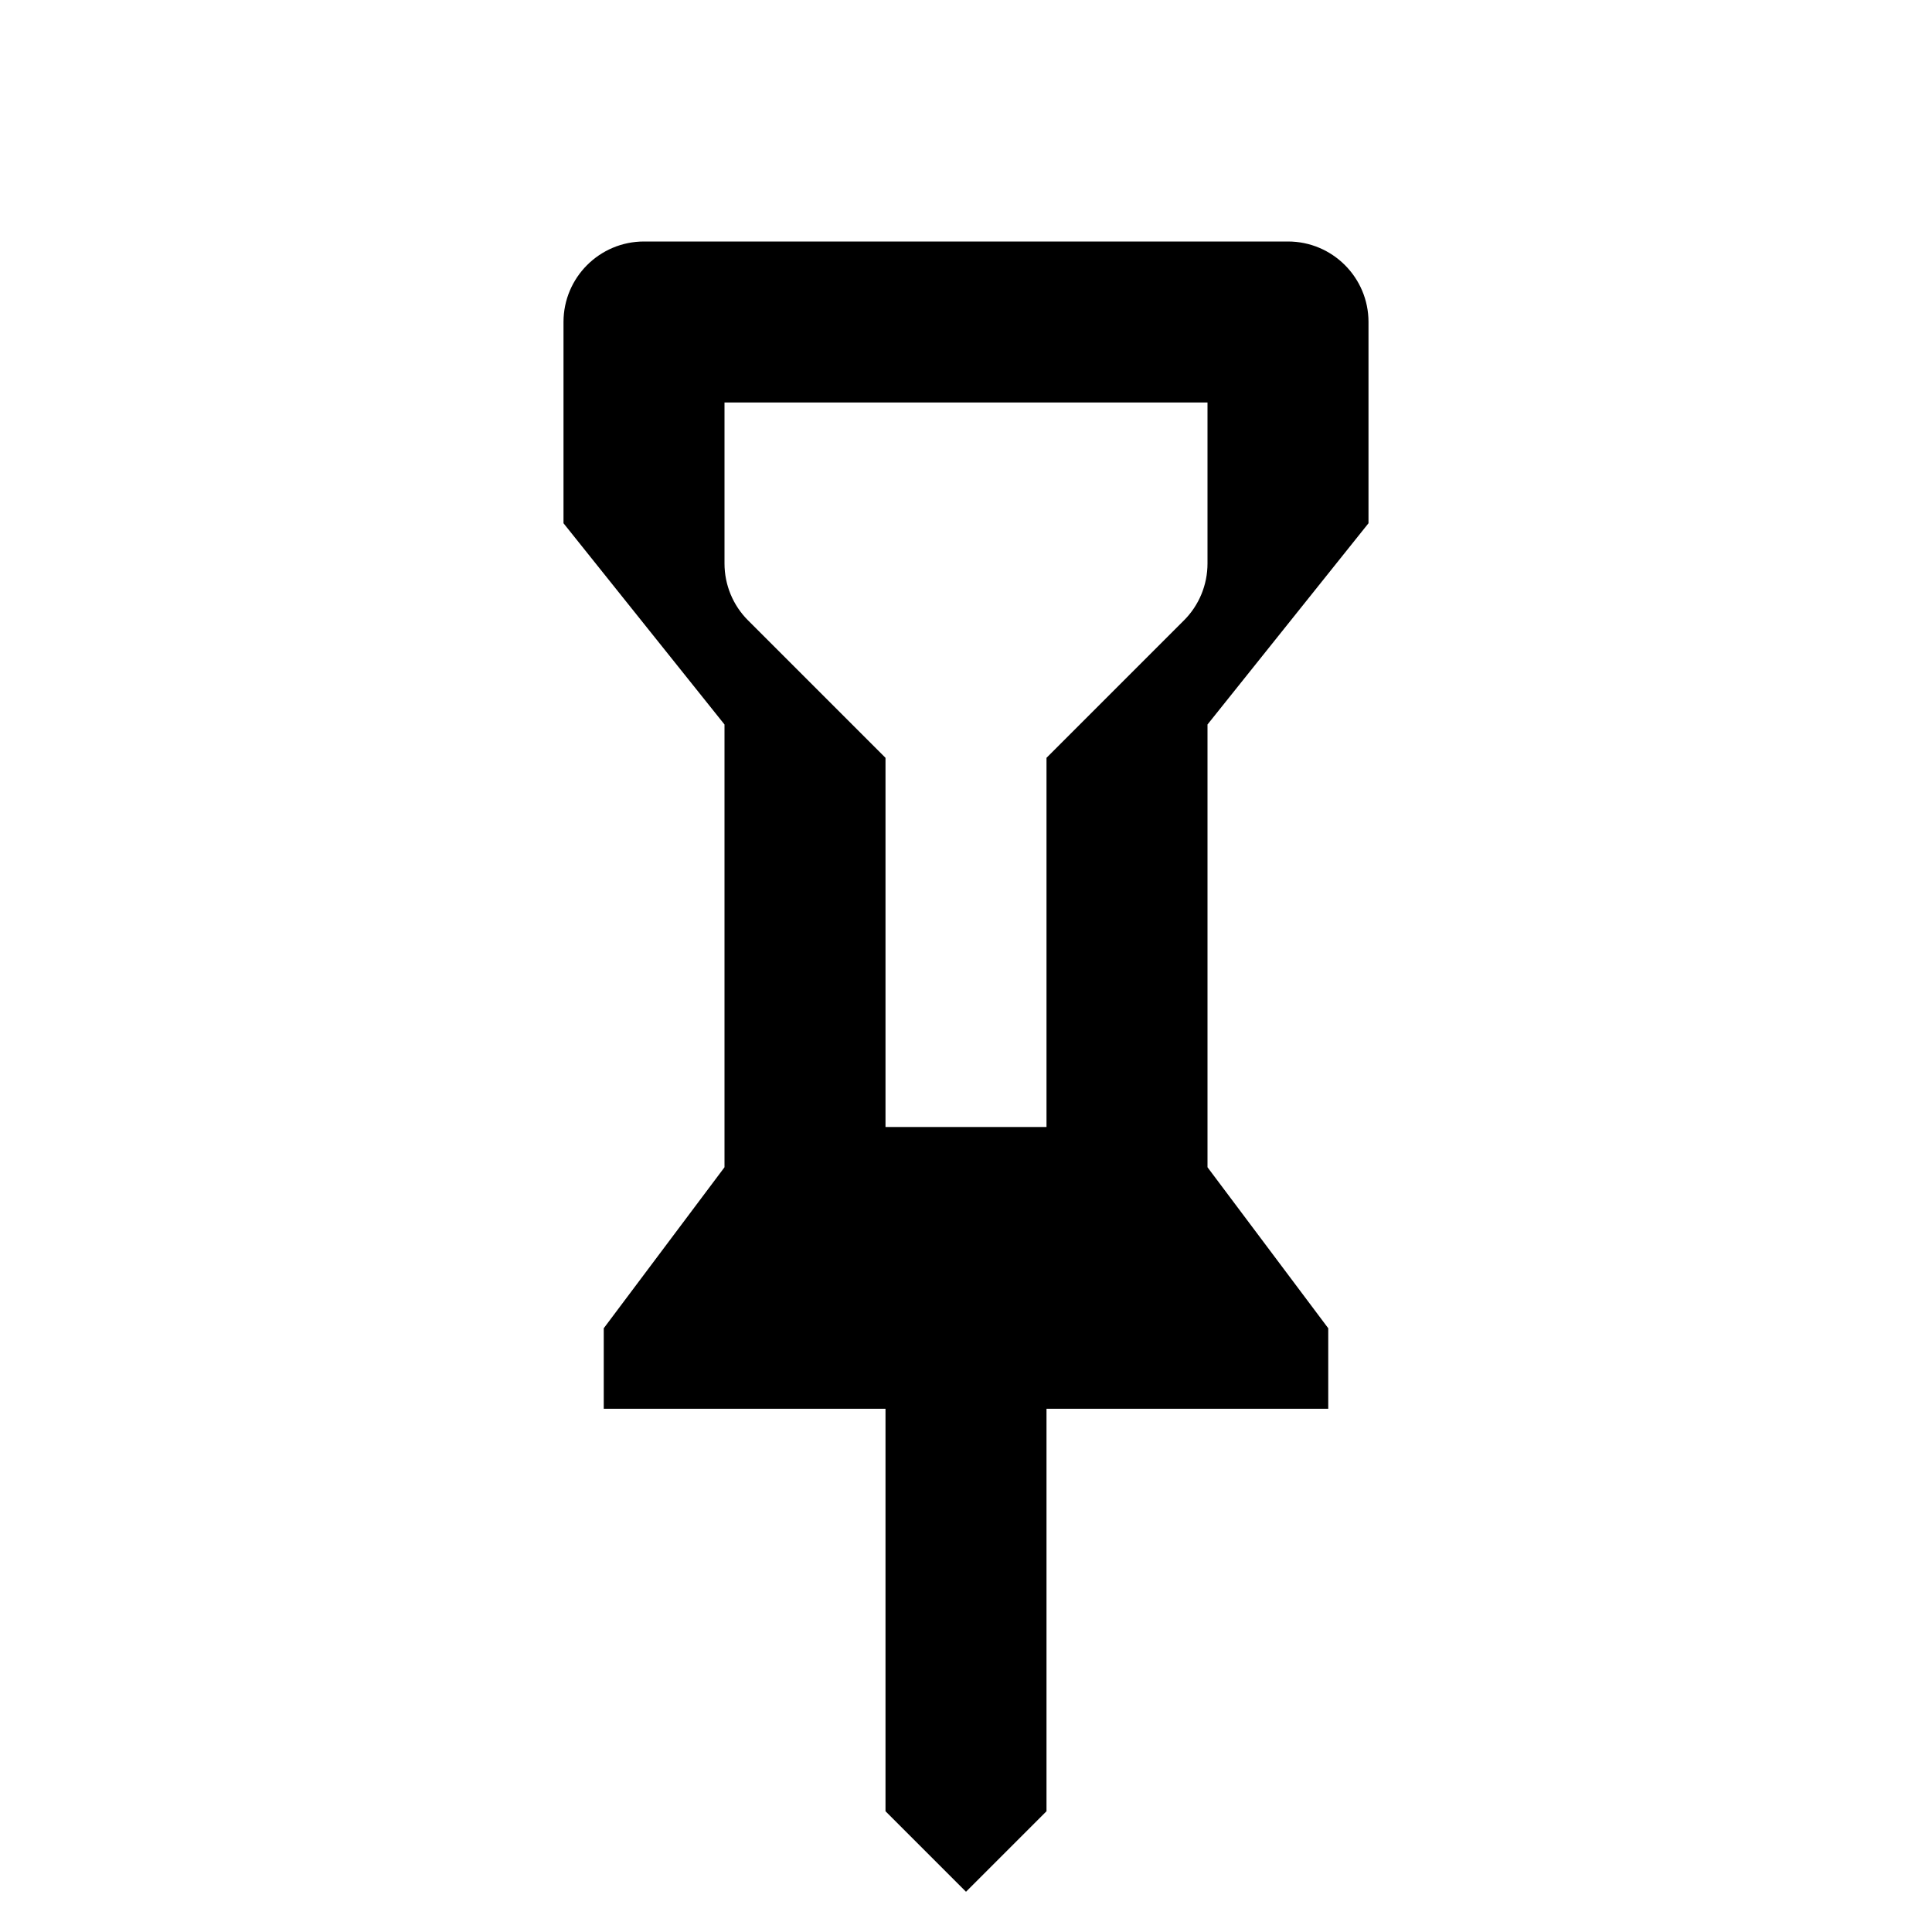
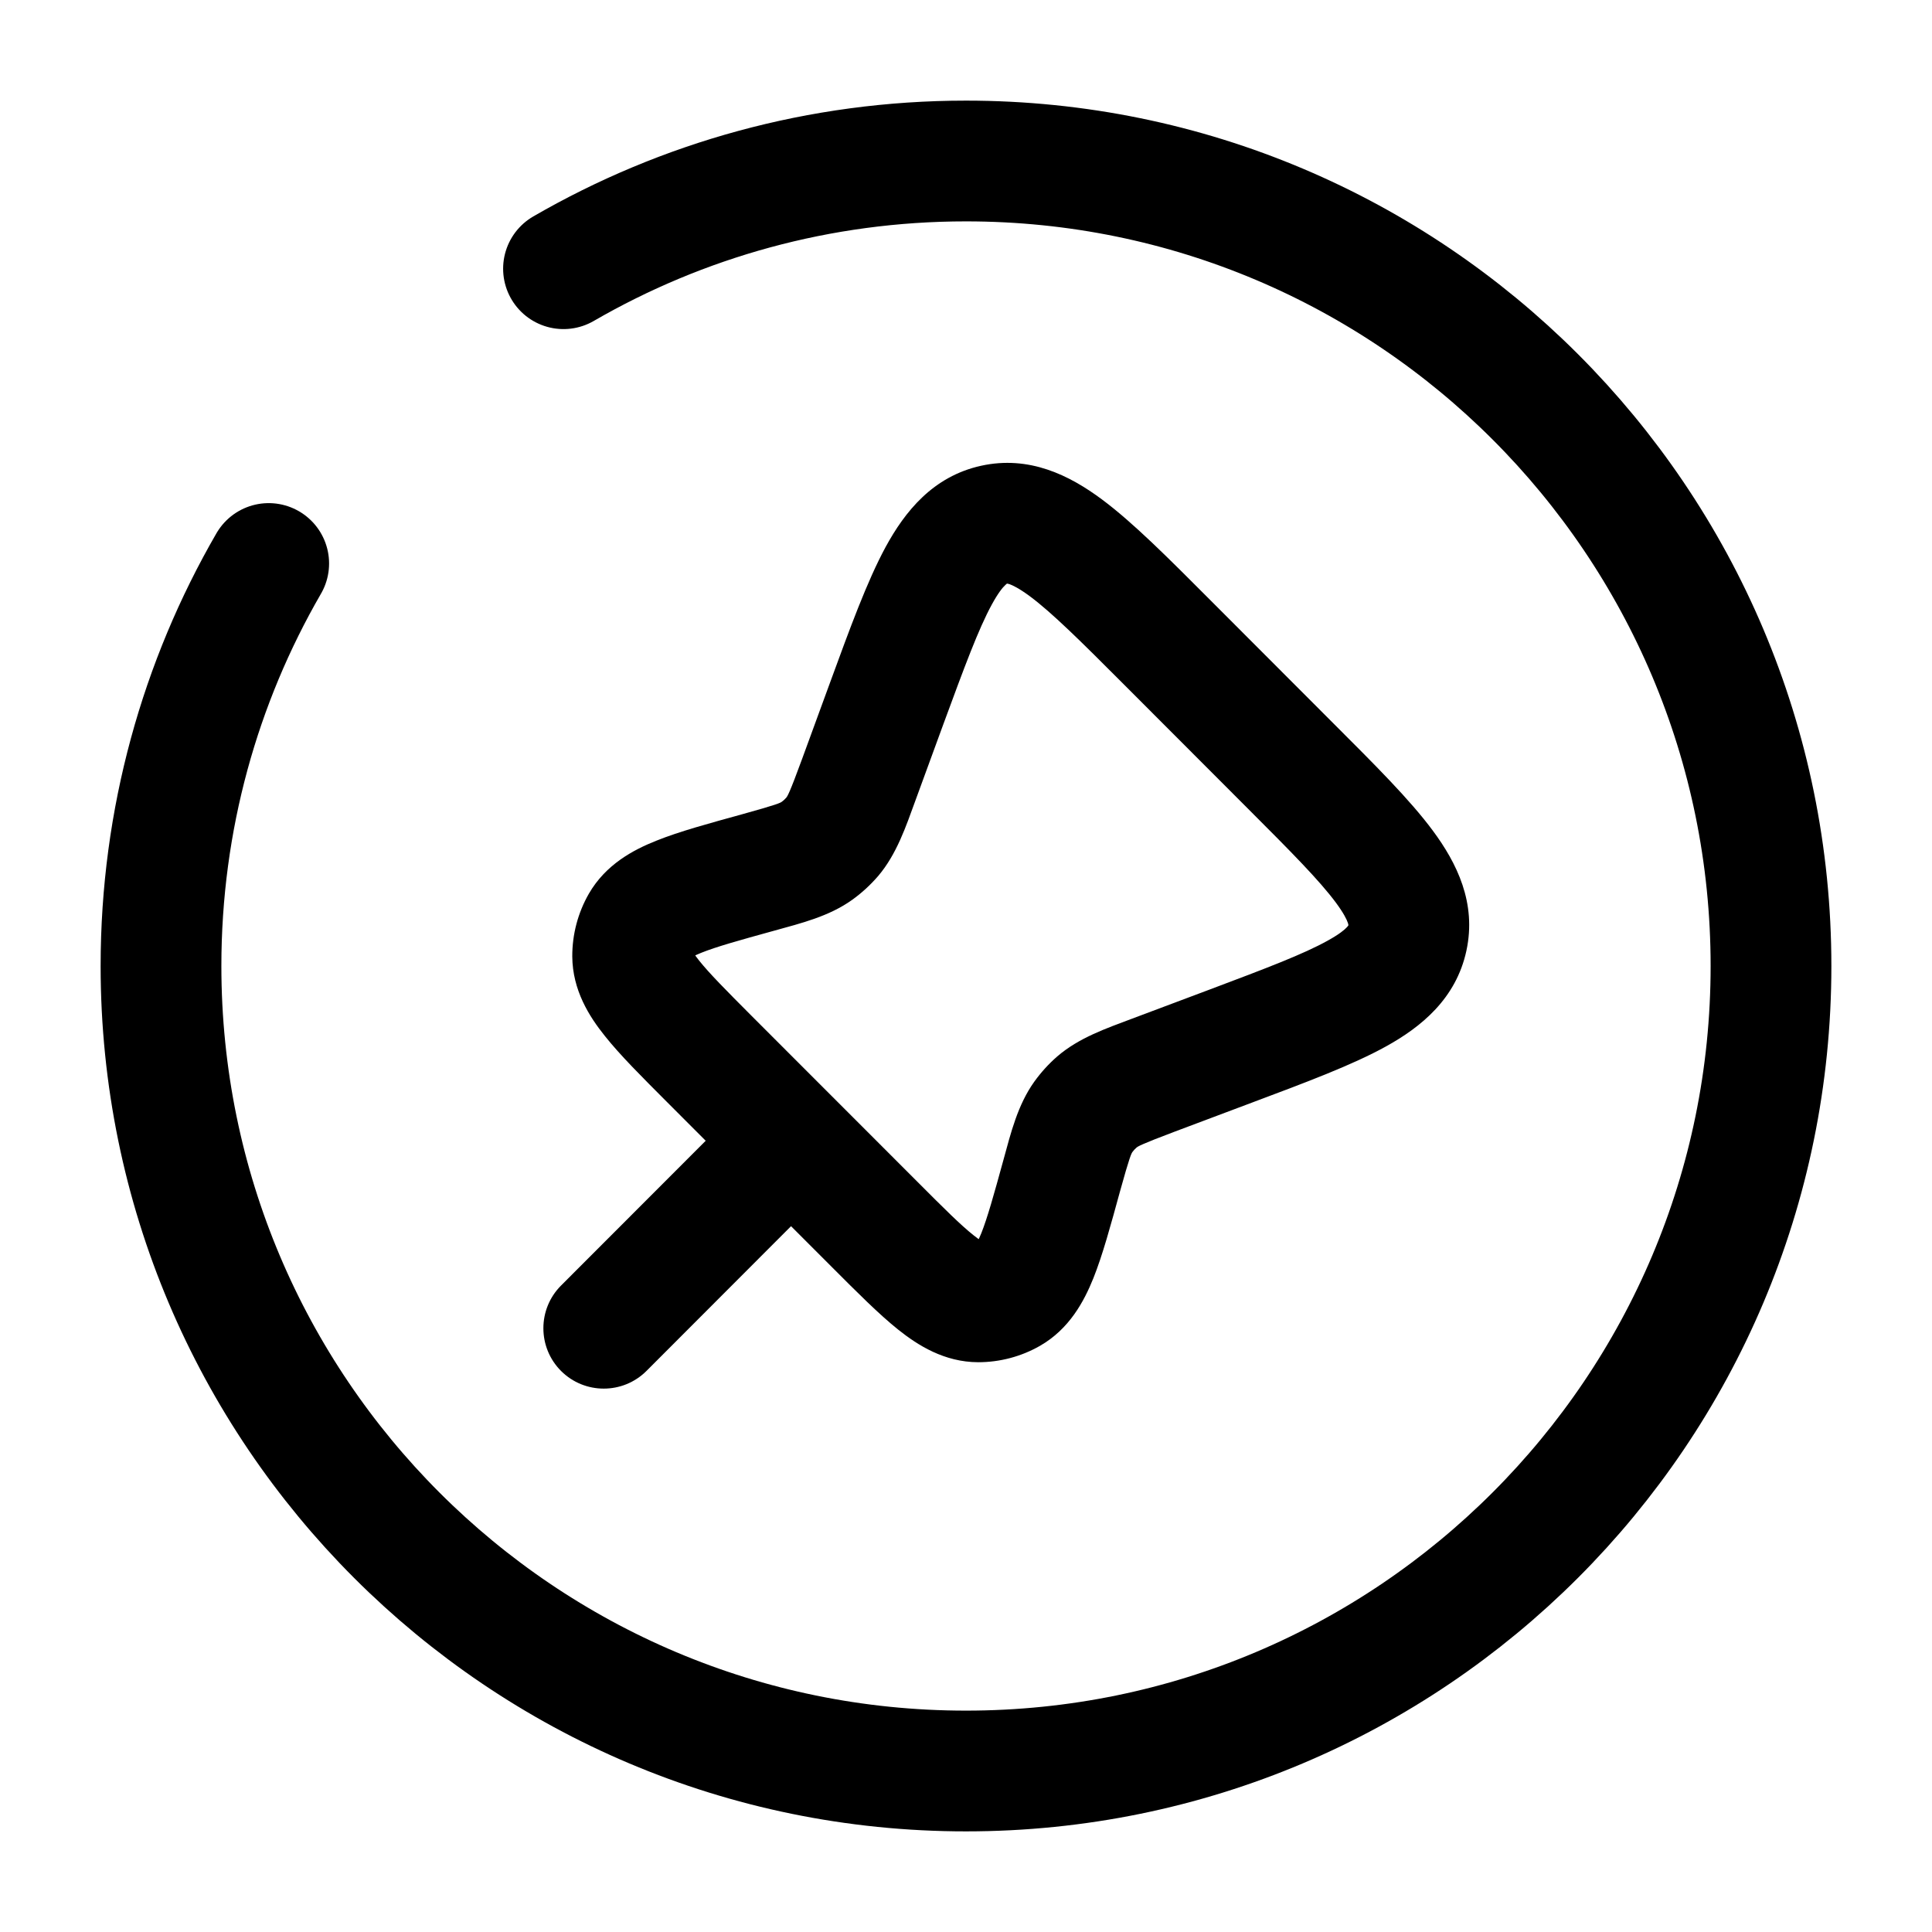
- <svg xmlns="http://www.w3.org/2000/svg" viewBox="0 0 24 24" fill="currentColor">
-   <path d="M16 3H8C7.448 3 7 3.448 7 4V6.5L9 9V14.5L7.5 16.5V17.5H11V22.5L12 23.5L13 22.5V17.5H16.5V16.5L15 14.5V9L17 6.5V4C17 3.448 16.552 3 16 3ZM13 14H11V9.414L9.293 7.707C9.105 7.52 9 7.265 9 7V5H15V7C15 7.265 14.895 7.52 14.707 7.707L13 9.414V14Z" />
+ <svg xmlns="http://www.w3.org/2000/svg" viewBox="0 0 24 24" fill="none">
+   <path d="M14.495 7.975L15.025 7.445V7.445L14.495 7.975ZM16.036 9.518L15.505 10.048L16.036 9.518ZM10.869 15.214L10.339 15.745L10.869 15.214ZM8.811 13.154L9.341 12.624H9.341L8.811 13.154ZM15.284 12.997L15.02 12.295L15.284 12.997ZM14.325 13.357L14.589 14.059H14.589L14.325 13.357ZM10.666 9.691L9.962 9.433V9.433L10.666 9.691ZM11.013 8.743L11.717 9.001V9.001L11.013 8.743ZM9.423 10.837L9.622 11.56H9.622L9.423 10.837ZM10.151 10.568L9.713 9.959L9.713 9.959L10.151 10.568ZM10.338 10.395L10.909 10.882L10.909 10.882L10.338 10.395ZM13.626 13.69L14.117 14.257L14.117 14.257L13.626 13.69ZM13.19 14.601L12.467 14.402L12.467 14.402L13.19 14.601ZM13.459 13.873L12.849 13.436L12.849 13.436L13.459 13.873ZM7.859 11.878L7.109 11.882V11.882L7.859 11.878ZM7.965 11.476L7.315 11.102L7.315 11.102L7.965 11.476ZM12.153 16.172L12.154 15.422H12.154L12.153 16.172ZM12.547 16.067L12.175 15.416L12.175 15.416L12.547 16.067ZM12.349 6.518L12.51 7.25L12.349 6.518ZM6.969 15.97C6.677 16.263 6.677 16.738 6.97 17.031C7.263 17.323 7.738 17.323 8.031 17.03L6.969 15.97ZM10.357 14.701C10.65 14.408 10.65 13.933 10.357 13.64C10.064 13.348 9.589 13.348 9.296 13.641L10.357 14.701ZM13.964 8.505L15.505 10.048L16.566 8.988L15.025 7.445L13.964 8.505ZM11.4 14.684L9.341 12.624L8.28 13.684L10.339 15.745L11.4 14.684ZM15.02 12.295L14.061 12.655L14.589 14.059L15.547 13.699L15.02 12.295ZM11.37 9.949L11.717 9.001L10.309 8.485L9.962 9.433L11.37 9.949ZM9.622 11.56C9.95 11.469 10.3 11.384 10.589 11.176L9.713 9.959C9.694 9.973 9.661 9.993 9.223 10.114L9.622 11.56ZM9.962 9.433C9.806 9.859 9.782 9.891 9.767 9.909L10.909 10.882C11.139 10.611 11.253 10.269 11.37 9.949L9.962 9.433ZM10.589 11.176C10.707 11.091 10.814 10.992 10.909 10.882L9.767 9.909C9.751 9.928 9.733 9.944 9.713 9.959L10.589 11.176ZM14.061 12.655C13.743 12.775 13.403 12.891 13.134 13.123L14.117 14.257C14.134 14.242 14.165 14.219 14.589 14.059L14.061 12.655ZM13.913 14.8C14.034 14.363 14.054 14.33 14.068 14.31L12.849 13.436C12.642 13.725 12.557 14.074 12.467 14.402L13.913 14.8ZM13.134 13.123C13.027 13.216 12.932 13.321 12.849 13.436L14.068 14.31C14.082 14.291 14.098 14.273 14.117 14.257L13.134 13.123ZM9.341 12.624C9.012 12.294 8.811 12.091 8.685 11.933C8.558 11.774 8.609 11.78 8.609 11.873L7.109 11.882C7.112 12.302 7.321 12.629 7.512 12.867C7.703 13.108 7.977 13.38 8.28 13.684L9.341 12.624ZM9.223 10.114C8.81 10.228 8.437 10.329 8.152 10.444C7.868 10.557 7.525 10.738 7.315 11.102L8.615 11.85C8.568 11.931 8.522 11.912 8.711 11.836C8.898 11.761 9.172 11.684 9.622 11.56L9.223 10.114ZM8.609 11.873C8.609 11.865 8.611 11.857 8.615 11.85L7.315 11.102C7.179 11.339 7.108 11.608 7.109 11.882L8.609 11.873ZM10.339 15.745C10.644 16.05 10.918 16.326 11.16 16.519C11.4 16.71 11.729 16.921 12.152 16.922L12.154 15.422C12.248 15.422 12.254 15.473 12.094 15.345C11.935 15.219 11.732 15.017 11.4 14.684L10.339 15.745ZM12.467 14.402C12.343 14.854 12.265 15.131 12.19 15.32C12.113 15.51 12.093 15.463 12.175 15.416L12.918 16.719C13.285 16.509 13.467 16.164 13.582 15.879C13.697 15.592 13.799 15.216 13.913 14.8L12.467 14.402ZM12.152 16.922C12.42 16.922 12.685 16.852 12.918 16.719L12.175 15.416C12.168 15.42 12.161 15.422 12.154 15.422L12.152 16.922ZM15.505 10.048C16.046 10.589 16.389 10.936 16.595 11.213C16.692 11.344 16.73 11.423 16.744 11.465C16.75 11.483 16.75 11.491 16.75 11.491C16.75 11.492 16.75 11.492 16.75 11.491C16.75 11.491 16.75 11.492 16.75 11.494L18.216 11.811C18.345 11.215 18.095 10.718 17.8 10.32C17.513 9.932 17.072 9.494 16.566 8.988L15.505 10.048ZM15.547 13.699C16.216 13.448 16.799 13.231 17.221 12.997C17.654 12.757 18.087 12.407 18.216 11.811L16.75 11.494C16.749 11.496 16.749 11.497 16.749 11.497C16.749 11.496 16.749 11.496 16.749 11.496C16.749 11.497 16.745 11.504 16.732 11.518C16.703 11.55 16.636 11.606 16.493 11.685C16.191 11.853 15.735 12.026 15.02 12.295L15.547 13.699ZM15.025 7.445C14.516 6.935 14.075 6.491 13.686 6.202C13.286 5.905 12.786 5.654 12.187 5.786L12.51 7.25C12.512 7.25 12.513 7.25 12.512 7.25C12.512 7.25 12.512 7.25 12.512 7.25C12.512 7.25 12.514 7.25 12.518 7.251C12.522 7.252 12.528 7.253 12.538 7.256C12.579 7.27 12.659 7.308 12.792 7.406C13.07 7.613 13.42 7.96 13.964 8.505L15.025 7.445ZM11.717 9.001C11.983 8.278 12.154 7.816 12.32 7.511C12.399 7.366 12.455 7.298 12.488 7.268C12.495 7.261 12.5 7.257 12.503 7.254C12.506 7.252 12.508 7.251 12.508 7.251C12.508 7.251 12.508 7.251 12.508 7.251C12.508 7.251 12.508 7.251 12.51 7.25L12.187 5.786C11.588 5.918 11.24 6.357 11.002 6.794C10.771 7.22 10.557 7.808 10.309 8.485L11.717 9.001ZM8.031 17.03L10.357 14.701L9.296 13.641L6.969 15.97L8.031 17.03Z" fill="currentColor" />
+   <path d="M7 3.338C8.471 2.487 10.179 2 12 2C17.523 2 22 6.477 22 12C22 17.523 17.523 22 12 22C6.477 22 2 17.523 2 12C2 10.179 2.487 8.471 3.338 7" stroke="currentColor" stroke-width="1.5" stroke-linecap="round" />
</svg>
